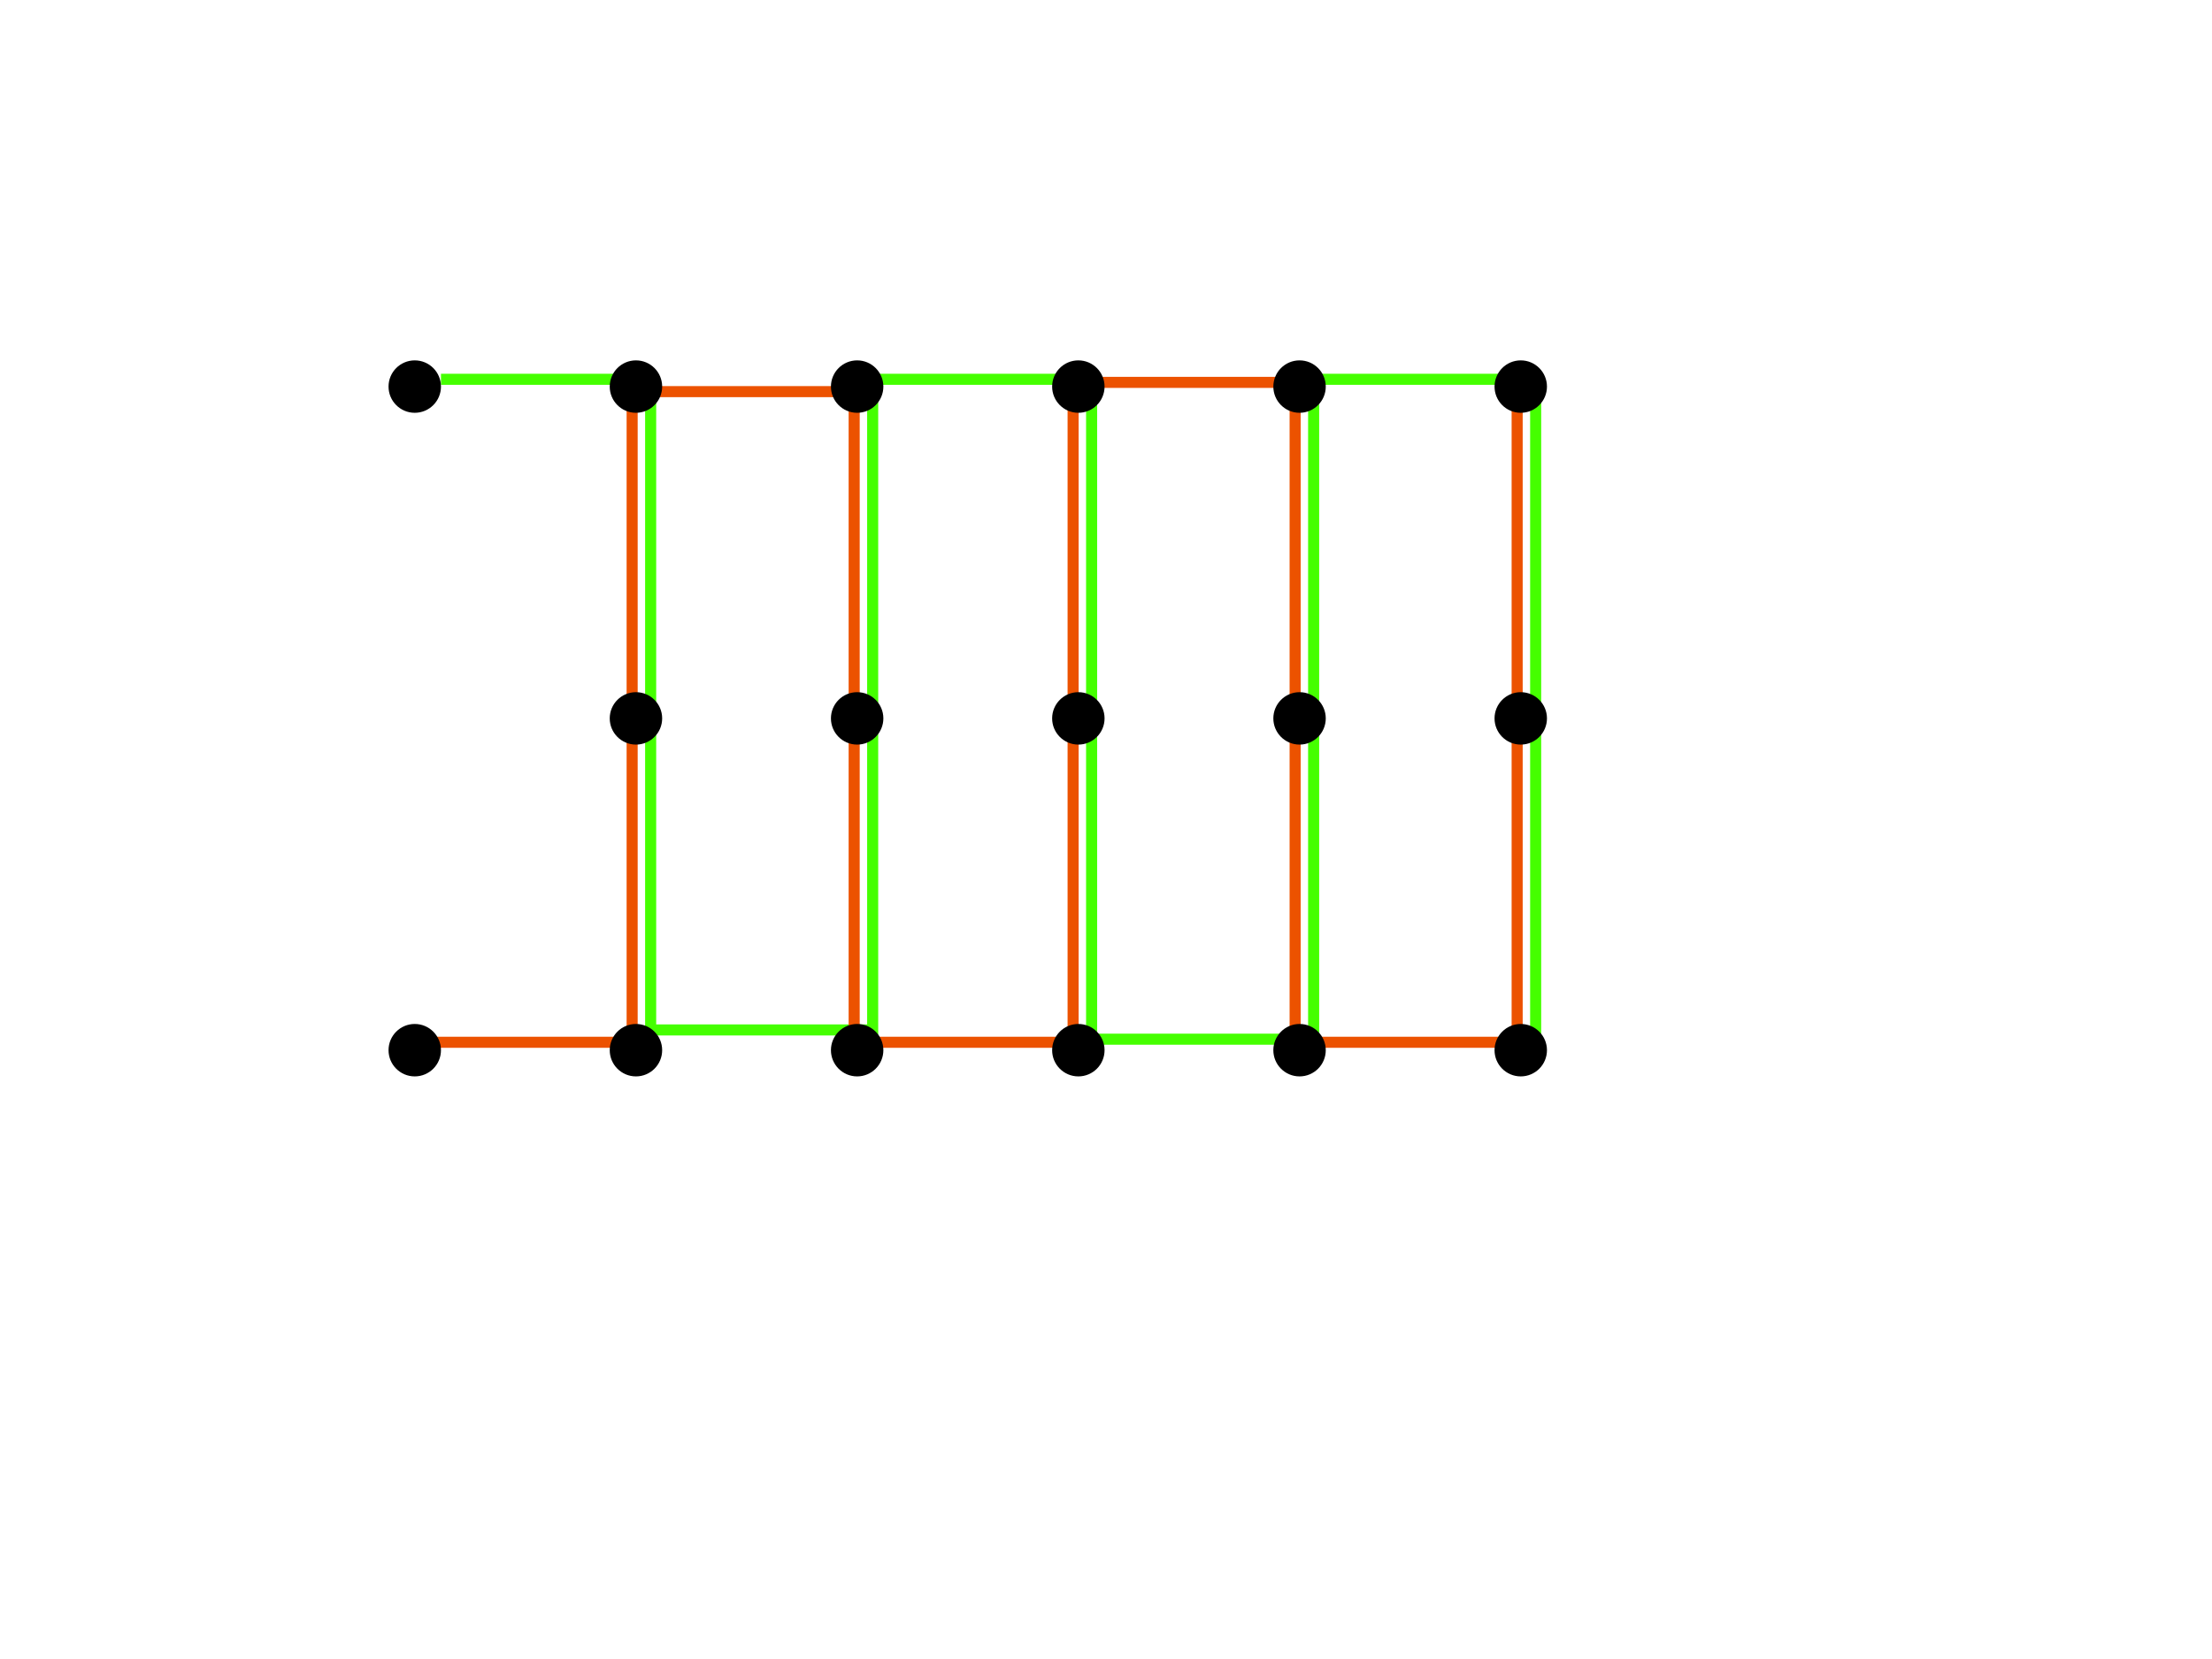
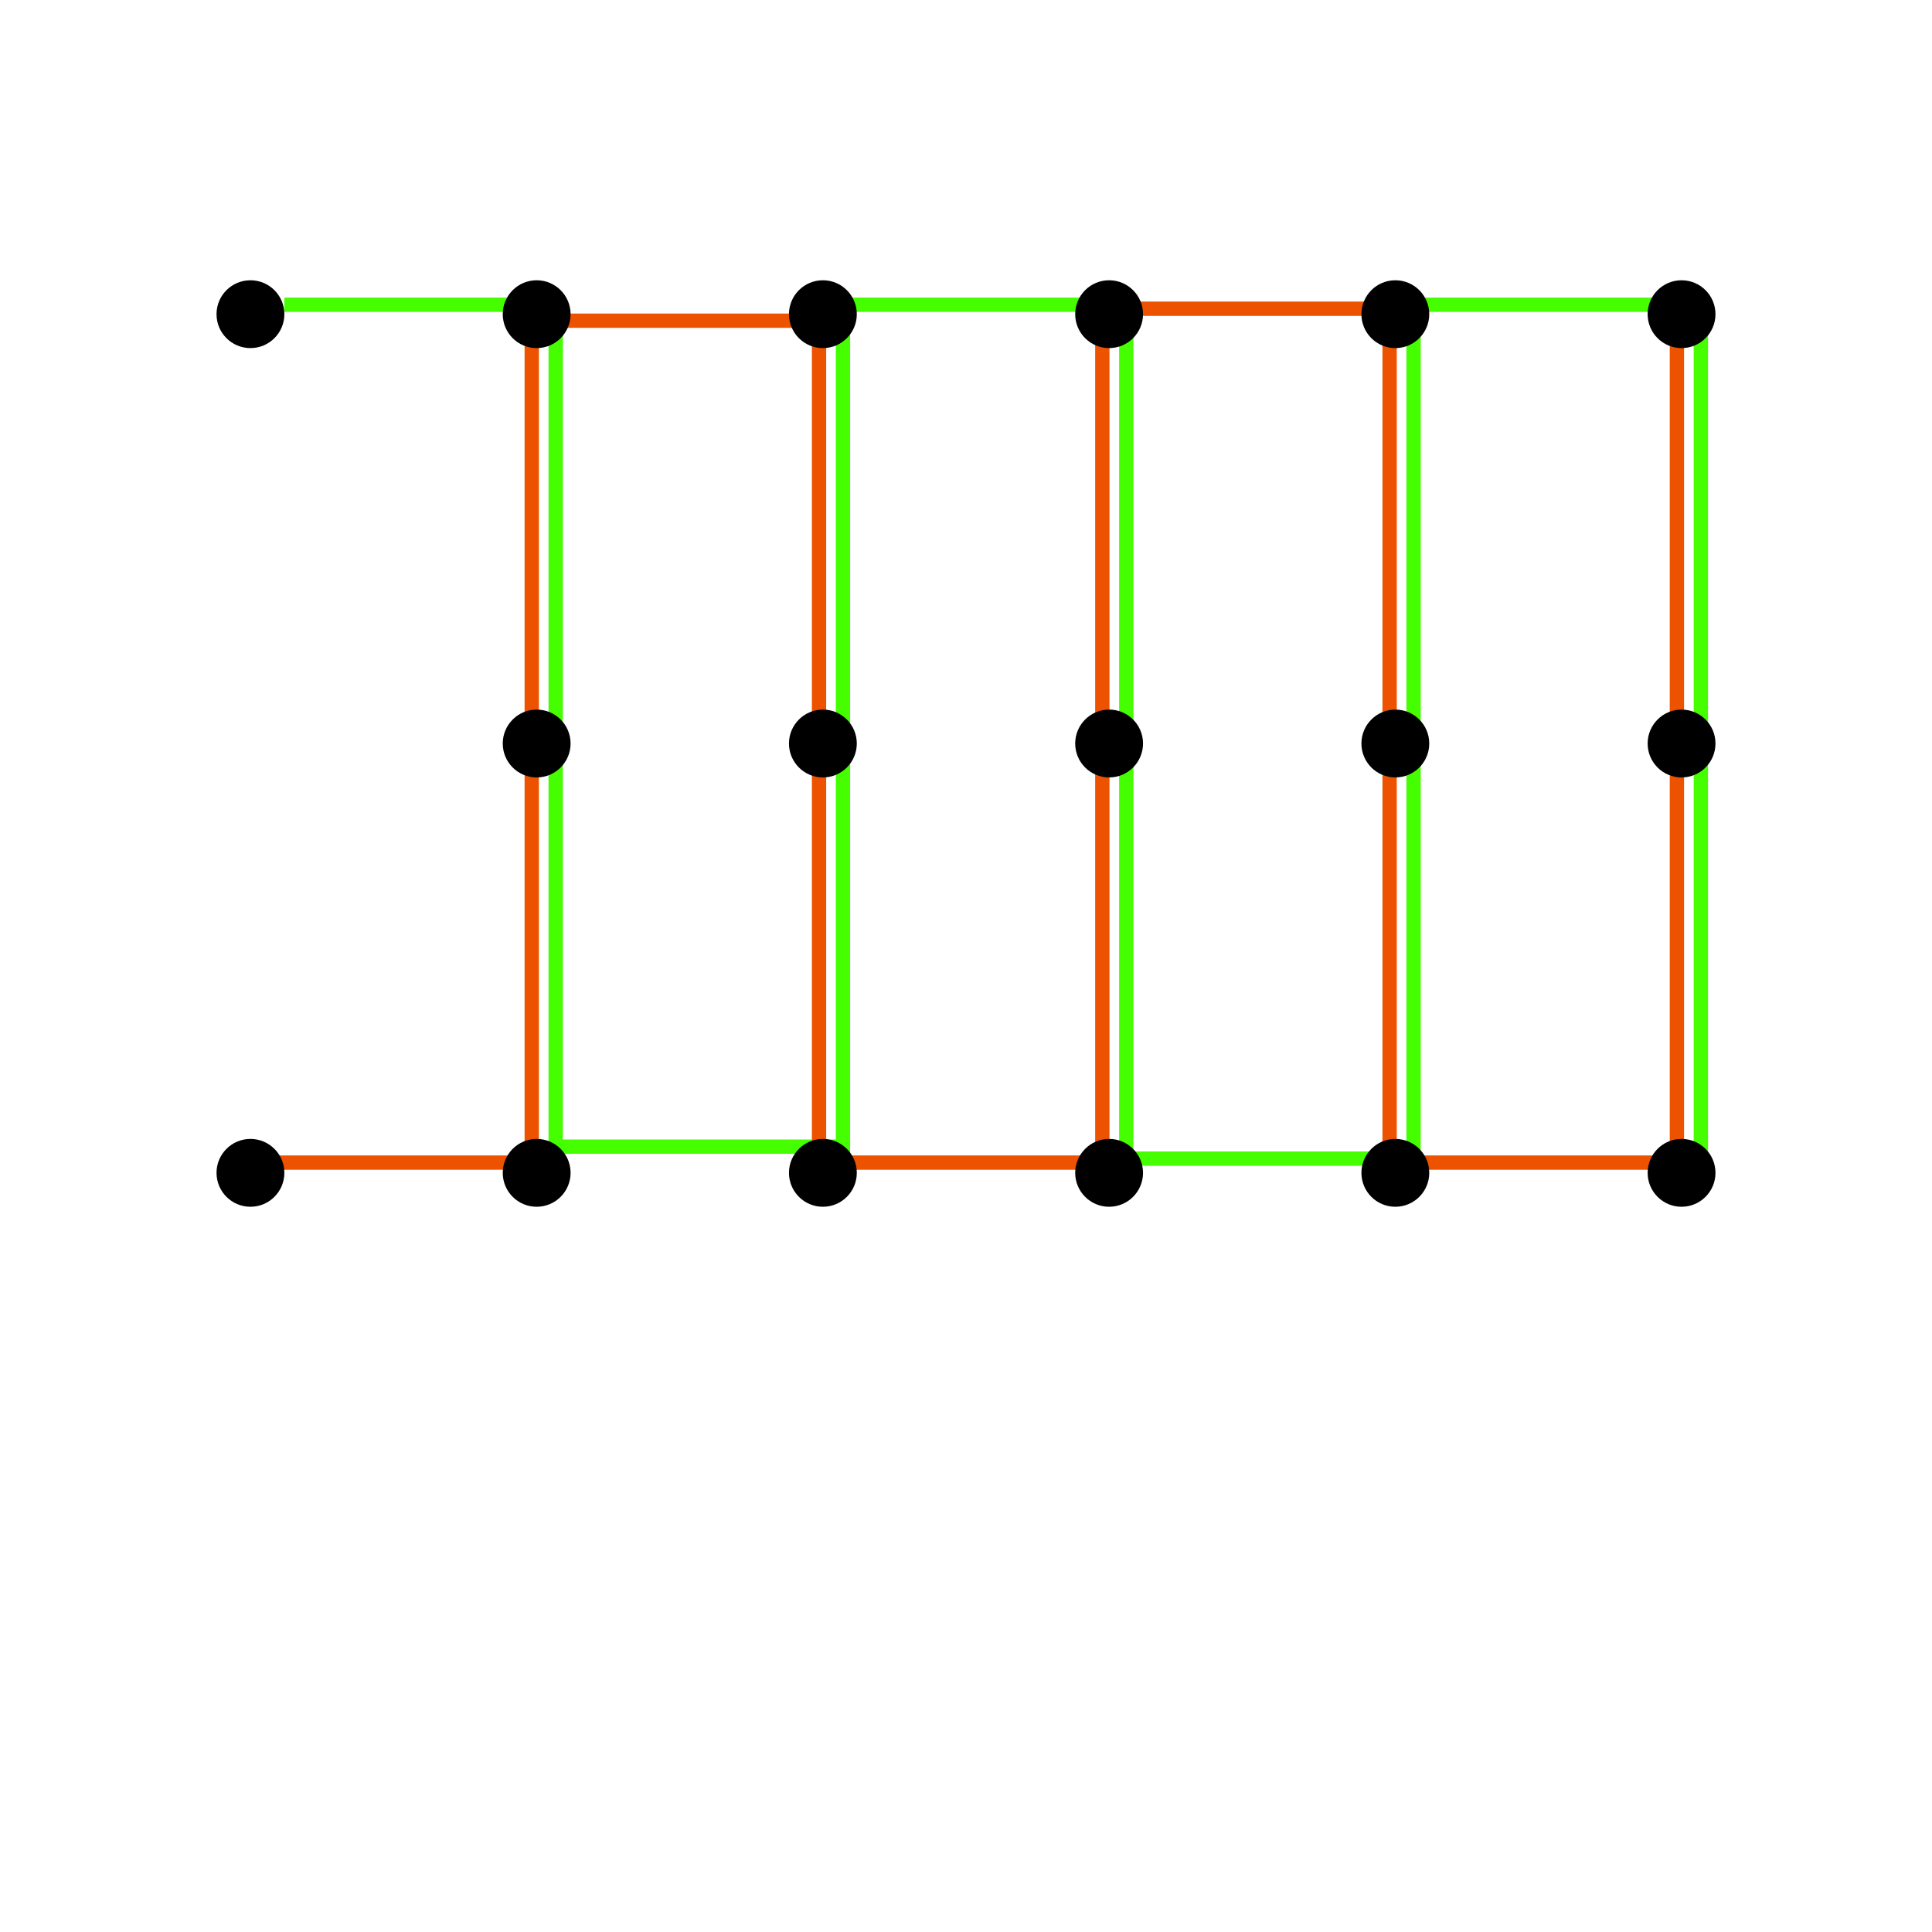
- <svg xmlns="http://www.w3.org/2000/svg" width="400" height="300" id="svg2" version="1.1">
+ <svg xmlns="http://www.w3.org/2000/svg" width="270" height="270" id="svg2" version="1.1">
  <defs id="defs4" />
-   <g id="layer1" transform="translate(0,-752.3622)">
-     <path style="fill:none;stroke:#45ff00;stroke-width:2;stroke-linecap:butt;stroke-linejoin:miter;stroke-miterlimit:4;stroke-opacity:1;stroke-dasharray:none" d="m 79.74,820.95 37.918,0 0,57.435 0,60.223 40.149,0 0,-59.108 0,-58.55 39.591,0 0,119.331 40.149,0 0,-119.331 40.149,0 0,119.889" id="path3140-4" />
-     <path style="fill:none;stroke:#ec5200;stroke-width:2;stroke-linecap:butt;stroke-linejoin:miter;stroke-miterlimit:4;stroke-opacity:1;stroke-dasharray:none" d="m 76.394,188.476 37.918,0 0,-57.435 0,-60.223 40.149,0 0,59.108 0,58.55 39.591,0 0,-119.331 40.149,0 0,119.331 40.149,0 0,-119.889" id="path3140" transform="translate(0,752.3622)" />
-     <path style="fill:#000000;fill-opacity:1;stroke-width:1;stroke-miterlimit:4;stroke-dasharray:none" id="path2985" d="m 79.74,49.907 a 4.74,4.74 0 1 1 -9.48,0 4.74,4.74 0 1 1 9.48,0 z" transform="translate(0,772.3622)" />
-     <path transform="translate(40,772.3622)" style="fill:#000000;fill-opacity:1;stroke-width:1;stroke-miterlimit:4;stroke-dasharray:none" id="path2985-7" d="m 79.74,49.907 a 4.74,4.74 0 1 1 -9.48,0 4.74,4.74 0 1 1 9.48,0 z" />
-     <path transform="translate(80,772.3622)" style="fill:#000000;fill-opacity:1;stroke-width:1;stroke-miterlimit:4;stroke-dasharray:none" id="path2985-7-6" d="m 79.74,49.907 a 4.74,4.74 0 1 1 -9.48,0 4.74,4.74 0 1 1 9.48,0 z" />
-     <path transform="translate(120,772.3622)" style="fill:#000000;fill-opacity:1;stroke-width:1;stroke-miterlimit:4;stroke-dasharray:none" id="path2985-7-6-7" d="m 79.74,49.907 a 4.74,4.74 0 1 1 -9.48,0 4.74,4.74 0 1 1 9.48,0 z" />
-     <path transform="translate(160,772.3622)" style="fill:#000000;fill-opacity:1;stroke-width:1;stroke-miterlimit:4;stroke-dasharray:none" id="path2985-7-6-7-7" d="m 79.74,49.907 a 4.74,4.74 0 1 1 -9.48,0 4.74,4.74 0 1 1 9.48,0 z" />
-     <path transform="translate(200,772.3622)" style="fill:#000000;fill-opacity:1;stroke-width:1;stroke-miterlimit:4;stroke-dasharray:none" id="path2985-7-6-7-7-5" d="m 79.74,49.907 a 4.74,4.74 0 1 1 -9.48,0 4.74,4.74 0 1 1 9.48,0 z" />
-     <path transform="translate(8.816528e-8,892.3622)" style="fill:#000000;fill-opacity:1;stroke-width:1;stroke-miterlimit:4;stroke-dasharray:none" id="path2985-0" d="m 79.74,49.907 a 4.74,4.74 0 1 1 -9.48,0 4.74,4.74 0 1 1 9.48,0 z" />
-     <path transform="translate(40,892.3622)" style="fill:#000000;fill-opacity:1;stroke-width:1;stroke-miterlimit:4;stroke-dasharray:none" id="path2985-7-0" d="m 79.74,49.907 a 4.74,4.74 0 1 1 -9.48,0 4.74,4.74 0 1 1 9.48,0 z" />
-     <path transform="translate(80,892.3622)" style="fill:#000000;fill-opacity:1;stroke-width:1;stroke-miterlimit:4;stroke-dasharray:none" id="path2985-7-6-9" d="m 79.74,49.907 a 4.74,4.74 0 1 1 -9.48,0 4.74,4.74 0 1 1 9.48,0 z" />
-     <path transform="translate(120,892.3622)" style="fill:#000000;fill-opacity:1;stroke-width:1;stroke-miterlimit:4;stroke-dasharray:none" id="path2985-7-6-7-5" d="m 79.74,49.907 a 4.74,4.74 0 1 1 -9.48,0 4.74,4.74 0 1 1 9.48,0 z" />
-     <path transform="translate(160,892.3622)" style="fill:#000000;fill-opacity:1;stroke-width:1;stroke-miterlimit:4;stroke-dasharray:none" id="path2985-7-6-7-7-6" d="m 79.74,49.907 a 4.74,4.74 0 1 1 -9.48,0 4.74,4.74 0 1 1 9.48,0 z" />
-     <path transform="translate(200,892.3622)" style="fill:#000000;fill-opacity:1;stroke-width:1;stroke-miterlimit:4;stroke-dasharray:none" id="path2985-7-6-7-7-5-0" d="m 79.74,49.907 a 4.74,4.74 0 1 1 -9.48,0 4.74,4.74 0 1 1 9.48,0 z" />
-     <path transform="translate(40,832.3622)" style="fill:#000000;fill-opacity:1;stroke-width:1;stroke-miterlimit:4;stroke-dasharray:none" id="path2985-7-1" d="m 79.74,49.907 a 4.74,4.74 0 1 1 -9.48,0 4.74,4.74 0 1 1 9.48,0 z" />
-     <path transform="translate(79.99999,832.3622)" style="fill:#000000;fill-opacity:1;stroke-width:1;stroke-miterlimit:4;stroke-dasharray:none" id="path2985-7-6-1" d="m 79.74,49.907 a 4.74,4.74 0 1 1 -9.48,0 4.74,4.74 0 1 1 9.48,0 z" />
-     <path transform="translate(120,832.3622)" style="fill:#000000;fill-opacity:1;stroke-width:1;stroke-miterlimit:4;stroke-dasharray:none" id="path2985-7-6-7-0" d="m 79.74,49.907 a 4.74,4.74 0 1 1 -9.48,0 4.74,4.74 0 1 1 9.48,0 z" />
-     <path transform="translate(160,832.3622)" style="fill:#000000;fill-opacity:1;stroke-width:1;stroke-miterlimit:4;stroke-dasharray:none" id="path2985-7-6-7-7-58" d="m 79.74,49.907 a 4.74,4.74 0 1 1 -9.48,0 4.74,4.74 0 1 1 9.48,0 z" />
-     <path transform="translate(200,832.3622)" style="fill:#000000;fill-opacity:1;stroke-width:1;stroke-miterlimit:4;stroke-dasharray:none" id="path2985-7-6-7-7-5-3" d="m 79.74,49.907 a 4.74,4.74 0 1 1 -9.48,0 4.74,4.74 0 1 1 9.48,0 z" />
-     <flowRoot xml:space="preserve" id="flowRoot3930" style="font-size:20px;font-style:normal;font-weight:normal;line-height:125%;letter-spacing:0px;word-spacing:0px;fill:#ec5200;fill-opacity:1;stroke:none;font-family:Sans" transform="translate(61.97026,759.0536)">
+   <g id="layer1" transform="translate(0,-782.3622)">
+     <path style="fill:none;stroke:#45ff00;stroke-width:2;stroke-linecap:butt;stroke-linejoin:miter;stroke-miterlimit:4;stroke-opacity:1;stroke-dasharray:none" d="m 39.74,824.95 37.918,0 0,57.435 0,60.223 40.149,0 0,-59.108 0,-58.55 39.591,0 0,119.331 40.149,0 0,-119.331 40.149,0 0,119.889" id="path3140-4" />
+     <path style="fill:none;stroke:#ec5200;stroke-width:2;stroke-linecap:butt;stroke-linejoin:miter;stroke-miterlimit:4;stroke-opacity:1;stroke-dasharray:none" d="m 36.394,944.838 37.918,0 0,-57.435 0,-60.223 40.149,0 0,59.108 0,58.55 39.591,0 0,-119.331 40.149,0 0,119.331 40.149,0 0,-119.889" id="path3140" />
+     <path style="fill:#000000;fill-opacity:1;stroke-width:1;stroke-miterlimit:4;stroke-dasharray:none" id="path2985" d="m 79.74,49.907 a 4.74,4.74 0 1 1 -9.48,0 4.74,4.74 0 1 1 9.48,0 z" transform="translate(-40,776.3622)" />
+     <path transform="translate(0,776.3622)" style="fill:#000000;fill-opacity:1;stroke-width:1;stroke-miterlimit:4;stroke-dasharray:none" id="path2985-7" d="m 79.74,49.907 a 4.74,4.74 0 1 1 -9.48,0 4.74,4.74 0 1 1 9.48,0 z" />
+     <path transform="translate(40,776.3622)" style="fill:#000000;fill-opacity:1;stroke-width:1;stroke-miterlimit:4;stroke-dasharray:none" id="path2985-7-6" d="m 79.74,49.907 a 4.74,4.74 0 1 1 -9.48,0 4.74,4.74 0 1 1 9.48,0 z" />
+     <path transform="translate(80,776.3622)" style="fill:#000000;fill-opacity:1;stroke-width:1;stroke-miterlimit:4;stroke-dasharray:none" id="path2985-7-6-7" d="m 79.74,49.907 a 4.74,4.74 0 1 1 -9.48,0 4.74,4.74 0 1 1 9.48,0 z" />
+     <path transform="translate(120,776.3622)" style="fill:#000000;fill-opacity:1;stroke-width:1;stroke-miterlimit:4;stroke-dasharray:none" id="path2985-7-6-7-7" d="m 79.74,49.907 a 4.74,4.74 0 1 1 -9.48,0 4.74,4.74 0 1 1 9.48,0 z" />
+     <path transform="translate(160,776.3622)" style="fill:#000000;fill-opacity:1;stroke-width:1;stroke-miterlimit:4;stroke-dasharray:none" id="path2985-7-6-7-7-5" d="m 79.74,49.907 a 4.74,4.74 0 1 1 -9.48,0 4.74,4.74 0 1 1 9.48,0 z" />
+     <path transform="translate(-40,896.3622)" style="fill:#000000;fill-opacity:1;stroke-width:1;stroke-miterlimit:4;stroke-dasharray:none" id="path2985-0" d="m 79.74,49.907 a 4.74,4.74 0 1 1 -9.48,0 4.74,4.74 0 1 1 9.48,0 z" />
+     <path transform="translate(0,896.3622)" style="fill:#000000;fill-opacity:1;stroke-width:1;stroke-miterlimit:4;stroke-dasharray:none" id="path2985-7-0" d="m 79.74,49.907 a 4.74,4.74 0 1 1 -9.48,0 4.74,4.74 0 1 1 9.48,0 z" />
+     <path transform="translate(40,896.3622)" style="fill:#000000;fill-opacity:1;stroke-width:1;stroke-miterlimit:4;stroke-dasharray:none" id="path2985-7-6-9" d="m 79.74,49.907 a 4.74,4.74 0 1 1 -9.48,0 4.74,4.74 0 1 1 9.48,0 z" />
+     <path transform="translate(80,896.3622)" style="fill:#000000;fill-opacity:1;stroke-width:1;stroke-miterlimit:4;stroke-dasharray:none" id="path2985-7-6-7-5" d="m 79.74,49.907 a 4.74,4.74 0 1 1 -9.48,0 4.74,4.74 0 1 1 9.48,0 z" />
+     <path transform="translate(120,896.3622)" style="fill:#000000;fill-opacity:1;stroke-width:1;stroke-miterlimit:4;stroke-dasharray:none" id="path2985-7-6-7-7-6" d="m 79.74,49.907 a 4.74,4.74 0 1 1 -9.48,0 4.74,4.74 0 1 1 9.48,0 z" />
+     <path transform="translate(160,896.3622)" style="fill:#000000;fill-opacity:1;stroke-width:1;stroke-miterlimit:4;stroke-dasharray:none" id="path2985-7-6-7-7-5-0" d="m 79.74,49.907 a 4.74,4.74 0 1 1 -9.48,0 4.74,4.74 0 1 1 9.48,0 z" />
+     <path transform="translate(-3e-6,836.3622)" style="fill:#000000;fill-opacity:1;stroke-width:1;stroke-miterlimit:4;stroke-dasharray:none" id="path2985-7-1" d="m 79.74,49.907 a 4.74,4.74 0 1 1 -9.48,0 4.74,4.74 0 1 1 9.48,0 z" />
+     <path transform="translate(39.99999,836.3622)" style="fill:#000000;fill-opacity:1;stroke-width:1;stroke-miterlimit:4;stroke-dasharray:none" id="path2985-7-6-1" d="m 79.74,49.907 a 4.74,4.74 0 1 1 -9.48,0 4.74,4.74 0 1 1 9.48,0 z" />
+     <path transform="translate(80,836.3622)" style="fill:#000000;fill-opacity:1;stroke-width:1;stroke-miterlimit:4;stroke-dasharray:none" id="path2985-7-6-7-0" d="m 79.74,49.907 a 4.74,4.74 0 1 1 -9.48,0 4.74,4.74 0 1 1 9.48,0 z" />
+     <path transform="translate(120,836.3622)" style="fill:#000000;fill-opacity:1;stroke-width:1;stroke-miterlimit:4;stroke-dasharray:none" id="path2985-7-6-7-7-58" d="m 79.74,49.907 a 4.74,4.74 0 1 1 -9.48,0 4.74,4.74 0 1 1 9.48,0 z" />
+     <path transform="translate(160,836.3622)" style="fill:#000000;fill-opacity:1;stroke-width:1;stroke-miterlimit:4;stroke-dasharray:none" id="path2985-7-6-7-7-5-3" d="m 79.74,49.907 a 4.74,4.74 0 1 1 -9.48,0 4.74,4.74 0 1 1 9.48,0 z" />
+     <flowRoot xml:space="preserve" id="flowRoot3930" style="font-size:20px;font-style:normal;font-weight:normal;line-height:125%;letter-spacing:0px;word-spacing:0px;fill:#ec5200;fill-opacity:1;stroke:none;font-family:Sans" transform="translate(-84.53532,769.7451)">
      <flowRegion id="flowRegion3932">
-         <rect id="rect3934" width="152.788" height="62.454" x="137.732" y="211.338" style="font-size:20px;fill:#ec5200;fill-opacity:1" />
+         <rect id="rect3934" width="182.9" height="27.323" x="137.732" y="211.338" style="font-size:20px;fill:#ec5200;fill-opacity:1" />
      </flowRegion>
-       <flowPara id="flowPara3936">Ham. Path 1</flowPara>
+       <flowPara id="flowPara3936" style="font-style:normal;font-variant:normal;font-weight:normal;font-stretch:normal;font-family:Gentium Basic;-inkscape-font-specification:Gentium Basic">Hamiltonian Path #1</flowPara>
    </flowRoot>
-     <flowRoot xml:space="preserve" id="flowRoot3938" style="font-size:40px;font-style:normal;font-weight:normal;line-height:125%;letter-spacing:0px;word-spacing:0px;fill:#45ff00;fill-opacity:1;stroke:none;font-family:Sans" transform="translate(130.5576,735.0759)">
+     <flowRoot xml:space="preserve" id="flowRoot3938" style="font-size:40px;font-style:normal;font-weight:normal;line-height:125%;letter-spacing:0px;word-spacing:0px;fill:#45ff00;fill-opacity:1;stroke:none;font-family:Sans" transform="translate(-15.94796,745.7674)">
      <flowRegion id="flowRegion3940">
        <rect id="rect3942" width="193.494" height="46.283" x="68.03" y="262.639" style="fill:#45ff00;fill-opacity:1" />
      </flowRegion>
-       <flowPara id="flowPara3944" style="font-size:20px;fill:#45ff00;fill-opacity:1">Ham. Path 2</flowPara>
+       <flowPara id="flowPara3944" style="font-size:20px;font-style:normal;font-variant:normal;font-weight:normal;font-stretch:normal;fill:#45ff00;fill-opacity:1;font-family:Gentium Basic;-inkscape-font-specification:Gentium Basic">Hamiltonian Path #2</flowPara>
    </flowRoot>
  </g>
</svg>
